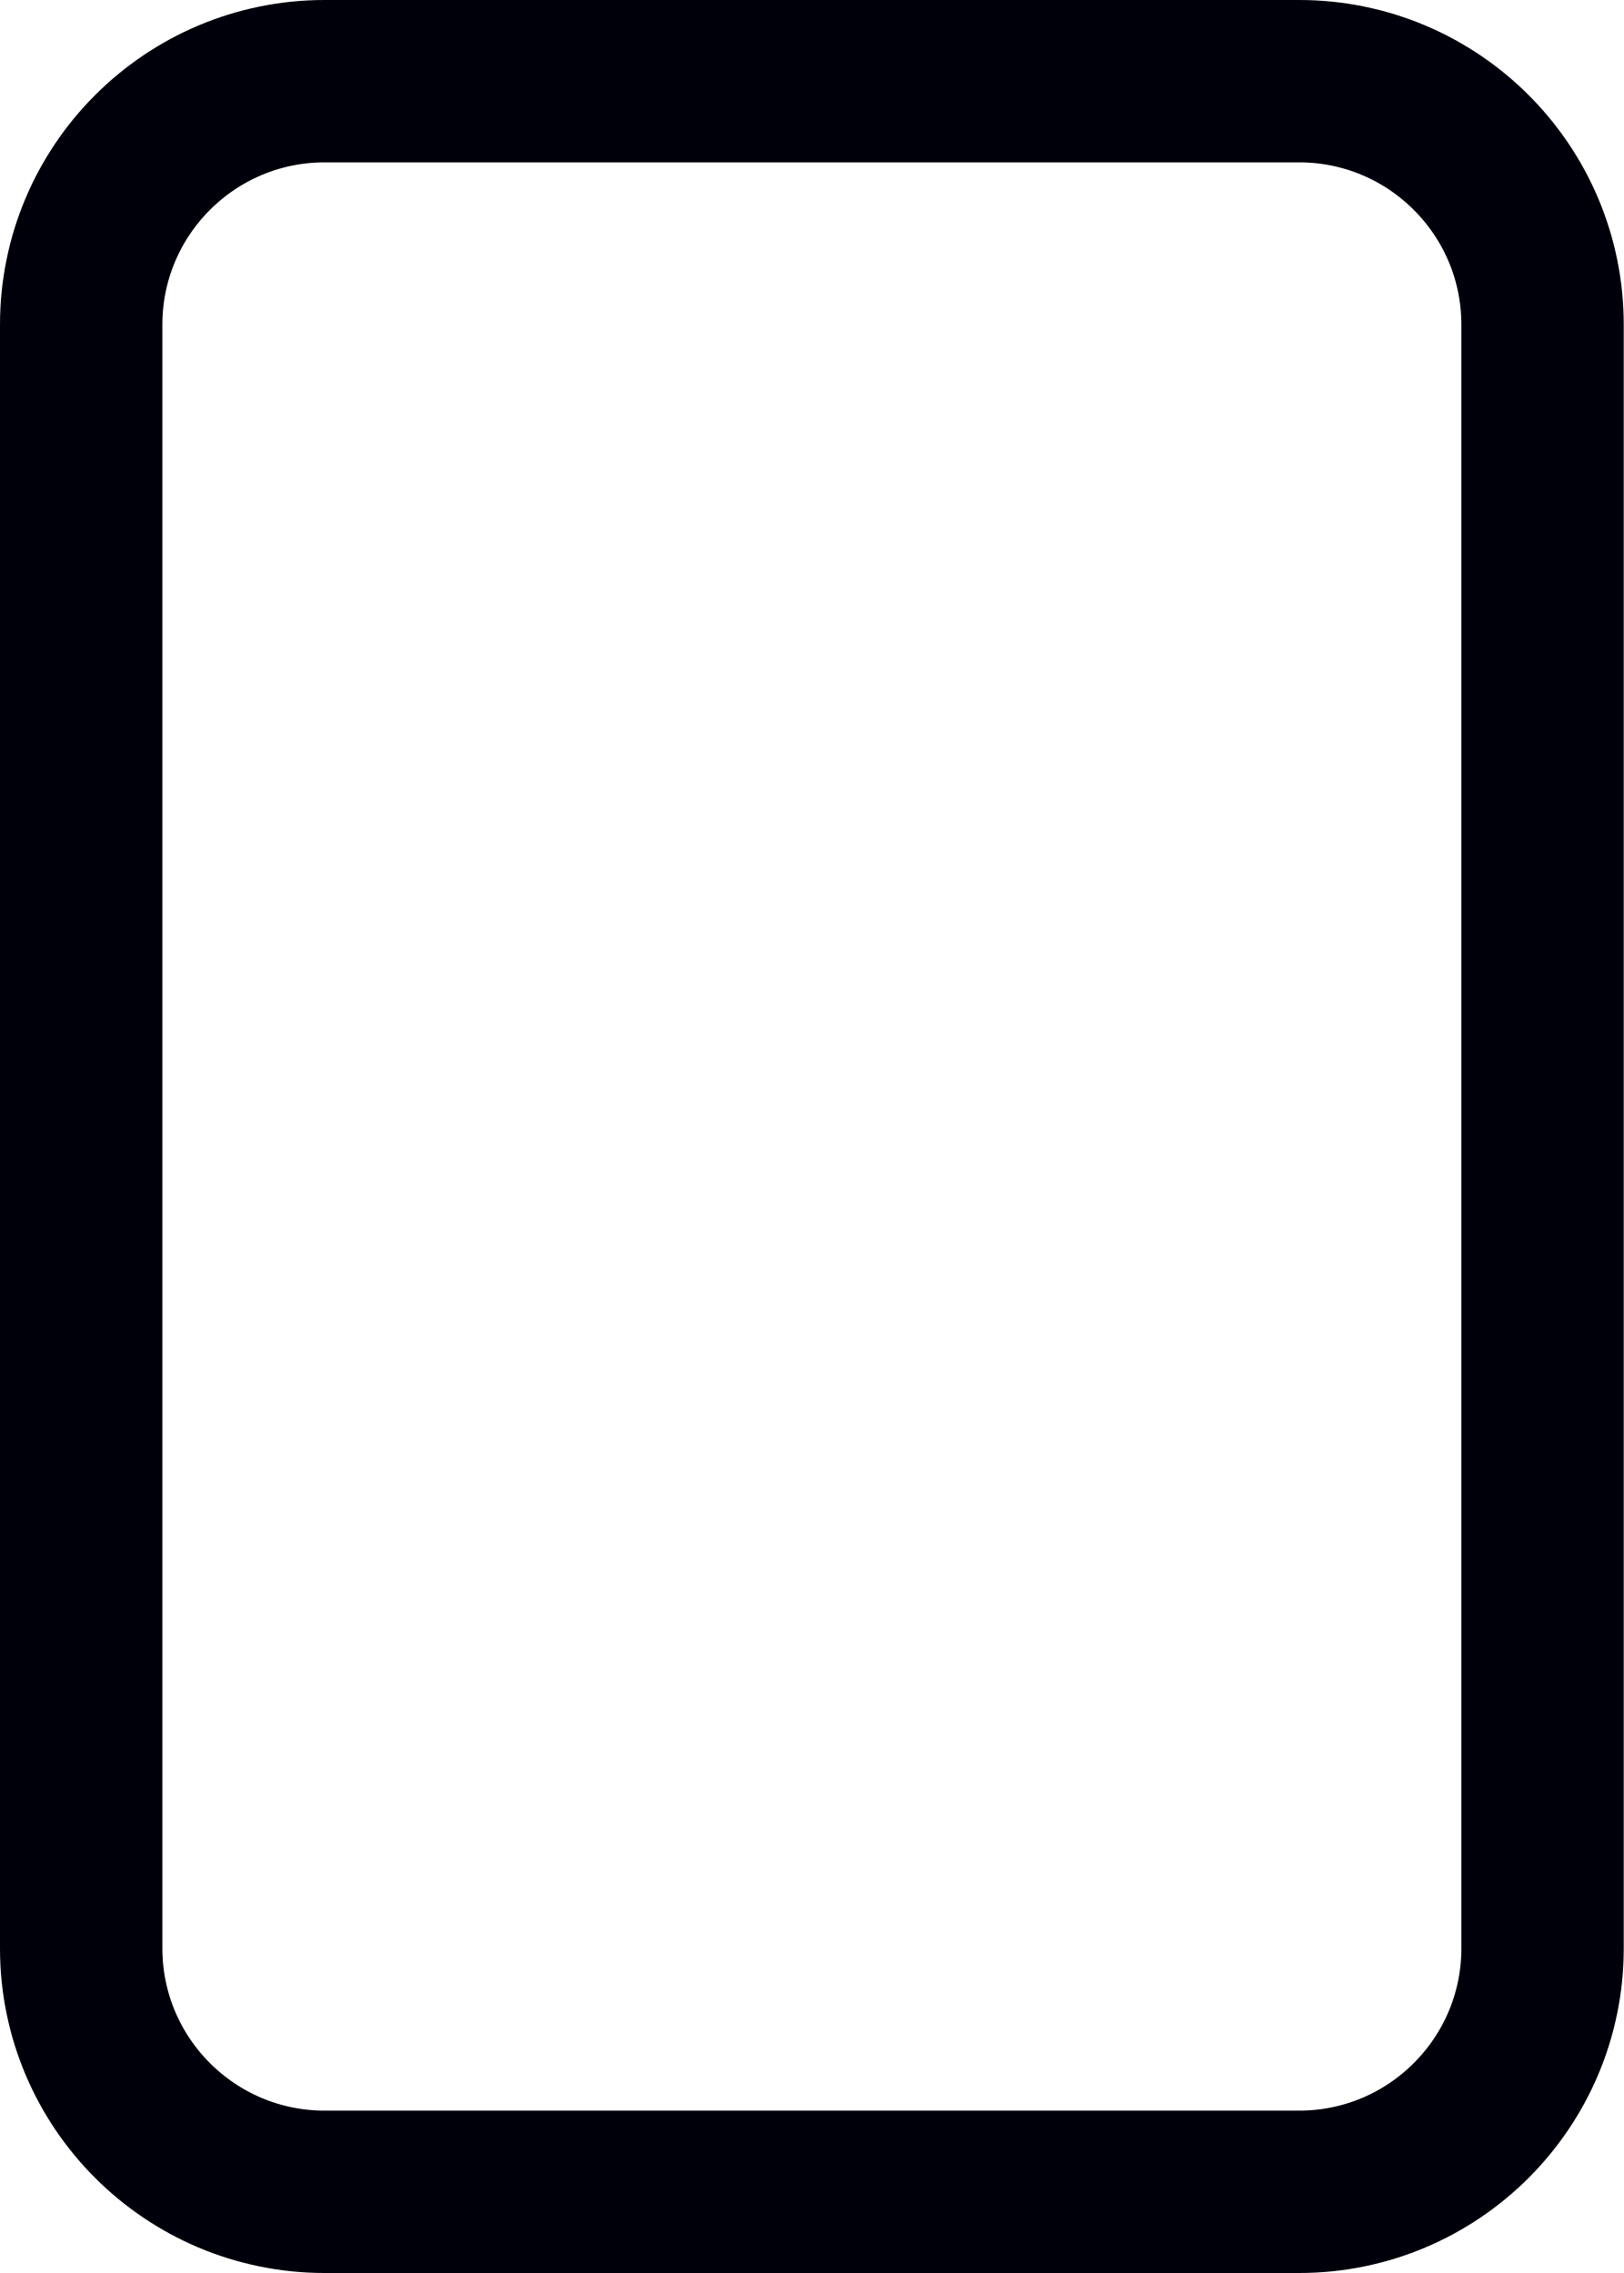
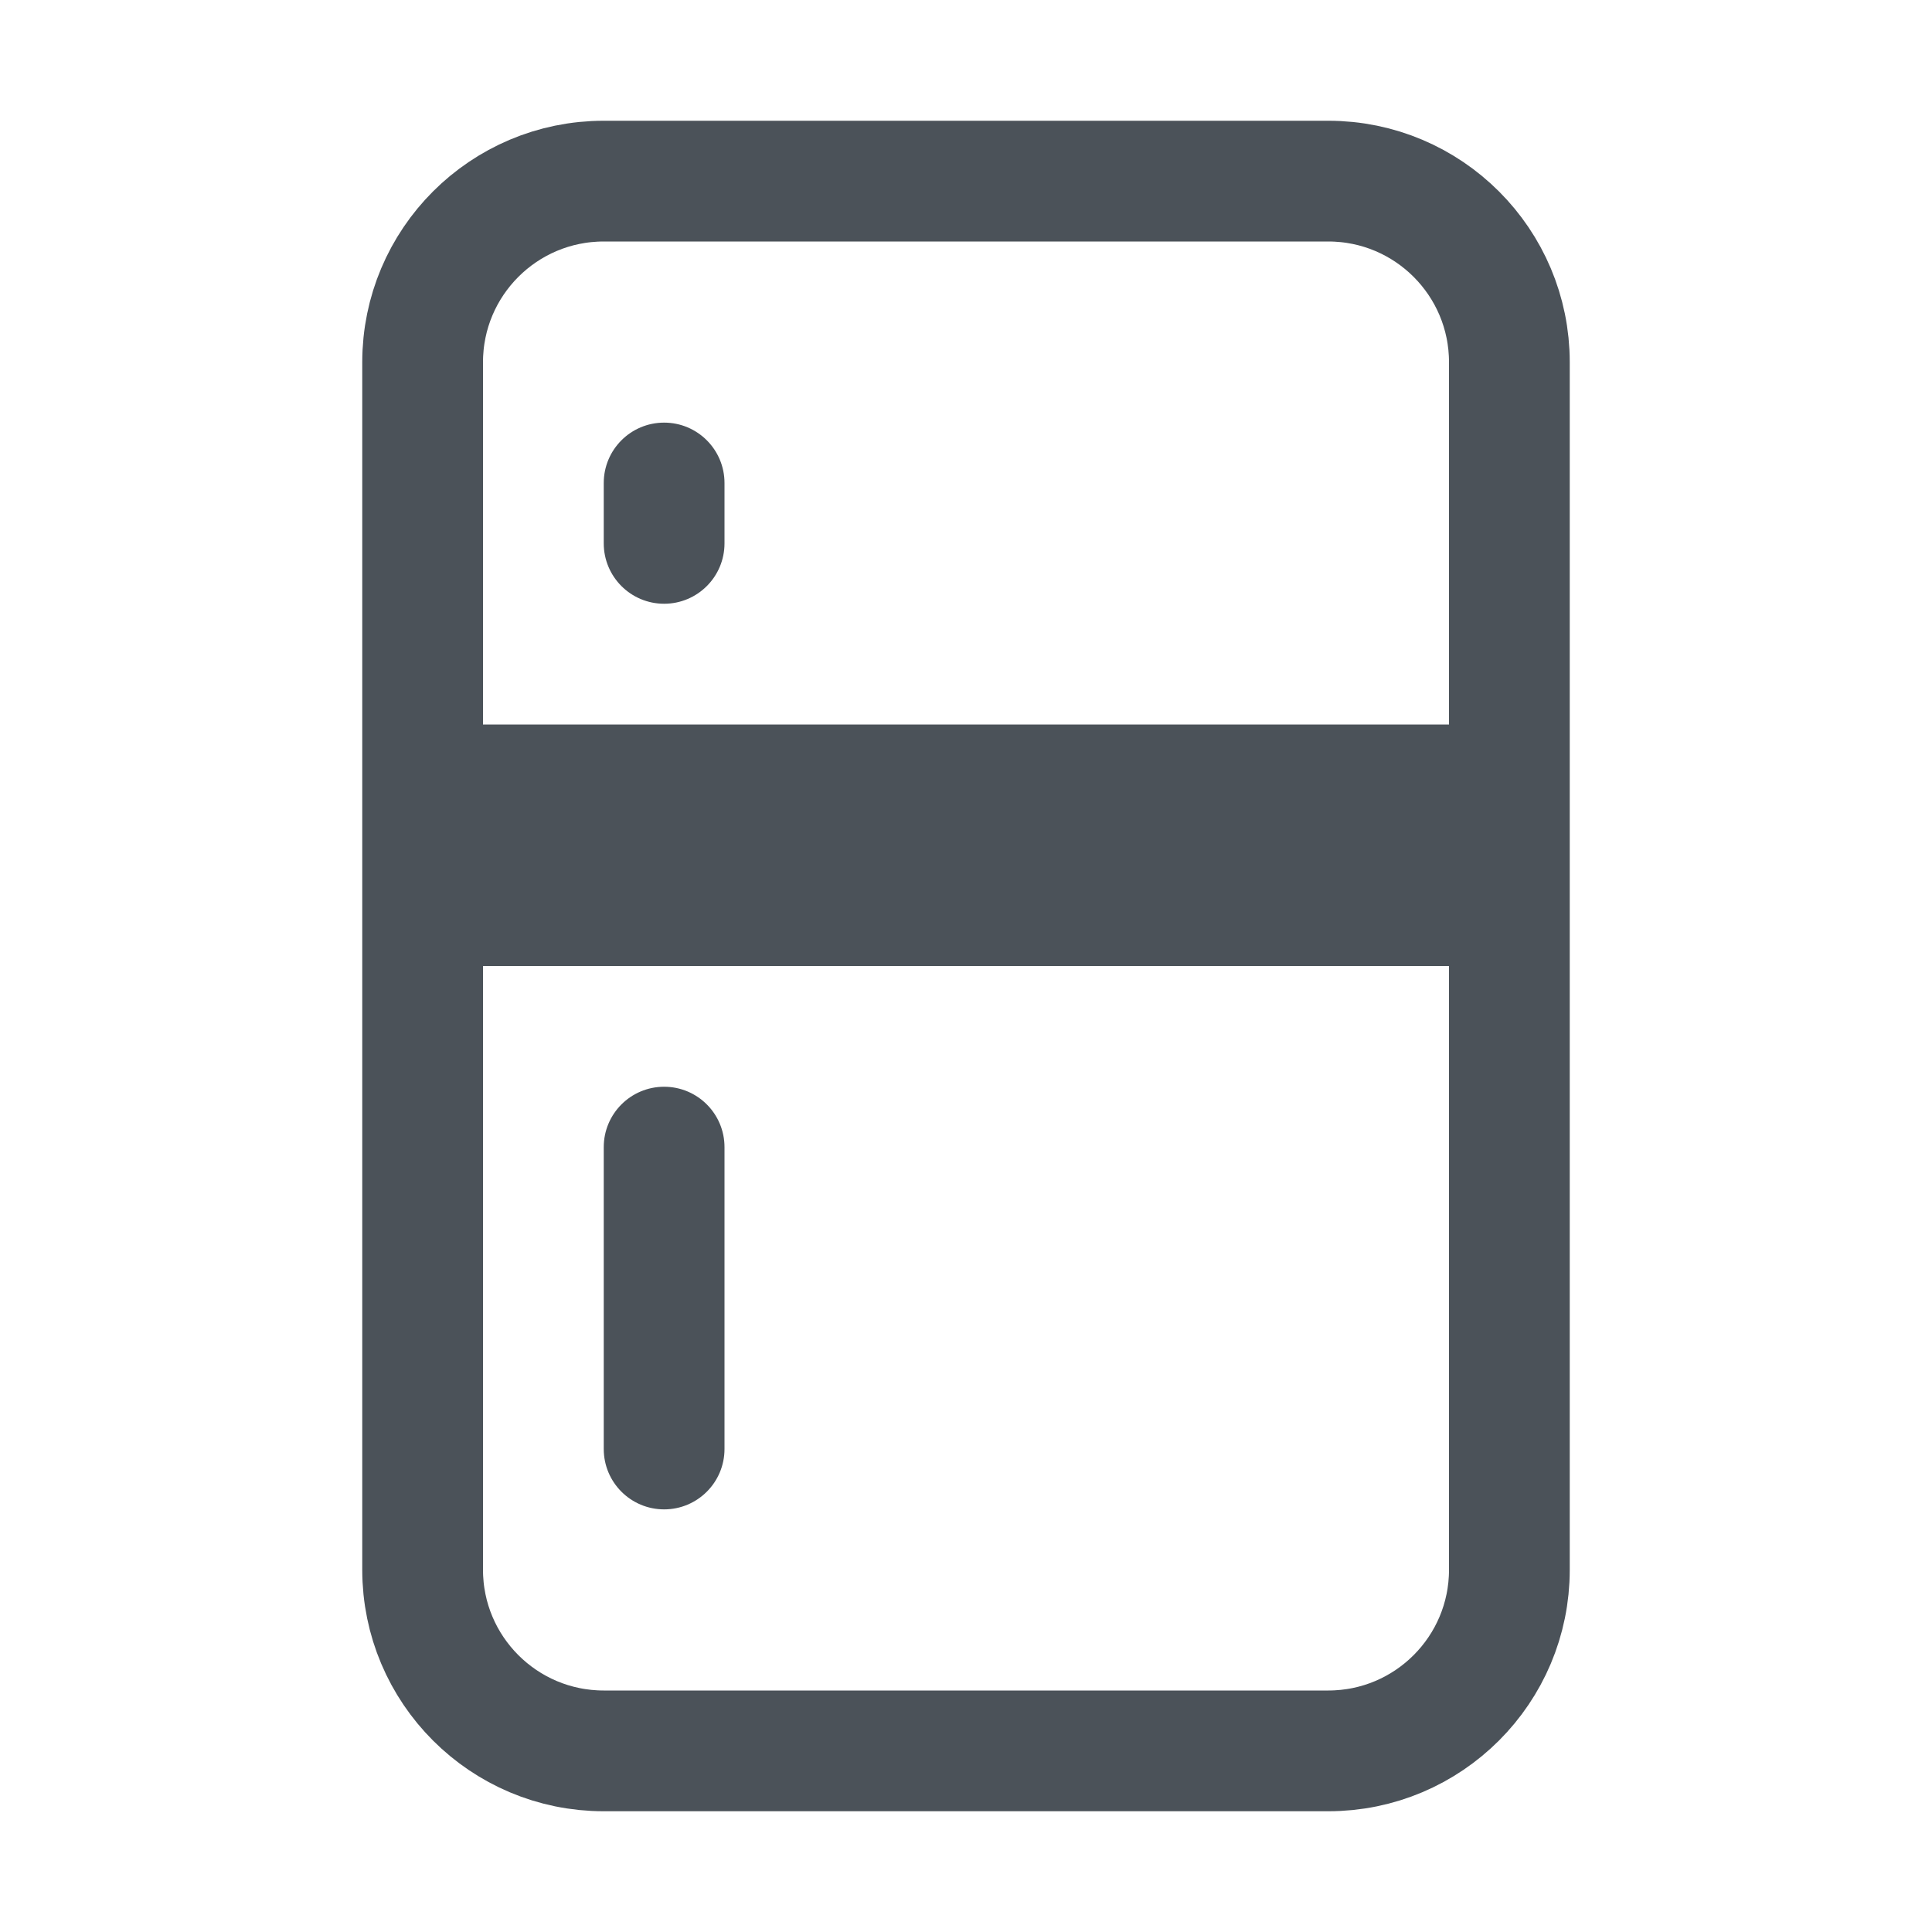
- <svg xmlns="http://www.w3.org/2000/svg" width="20" height="28" viewBox="0 0 20 28" fill="none">
-   <path d="M16 27H4C2.343 27 1 25.657 1 24V12V4C1 2.343 2.343 1 4 1H16C17.657 1 19 2.343 19 4V12V24C19 25.657 17.657 27 16 27Z" stroke="#00000A" stroke-width="2" />
+ <svg xmlns="http://www.w3.org/2000/svg" width="32" height="32" viewBox="0 0 32 32" fill="none">
+   <path d="M7 15H25V26C25 27.657 23.657 29 22 29H10C8.343 29 7 27.657 7 26V15ZM25 13H7V6C7 4.343 8.343 3 10 3H22C23.657 3 25 4.343 25 6V13Z" stroke="#4B5259" stroke-width="2" />
+   <rect x="10" y="7" width="2" height="3" rx="1" fill="#4B5259" />
+   <rect x="10" y="18" width="2" height="7" rx="1" fill="#4B5259" />
</svg>
